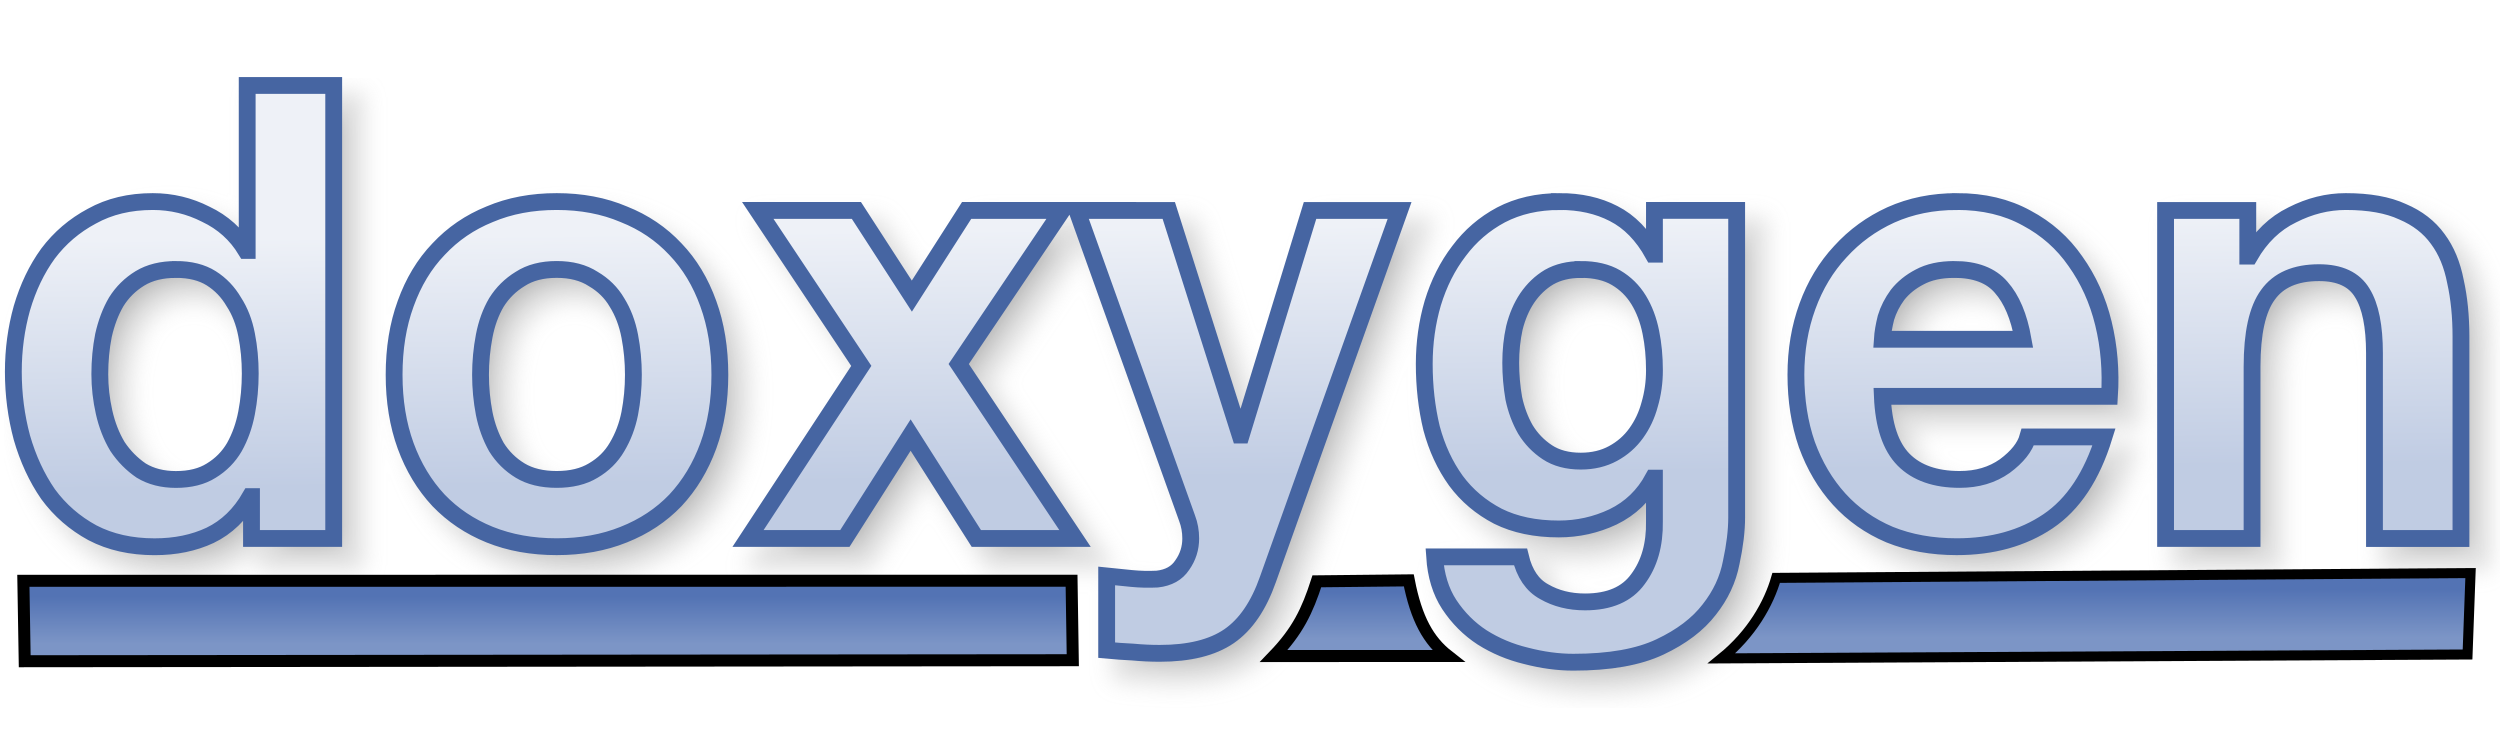
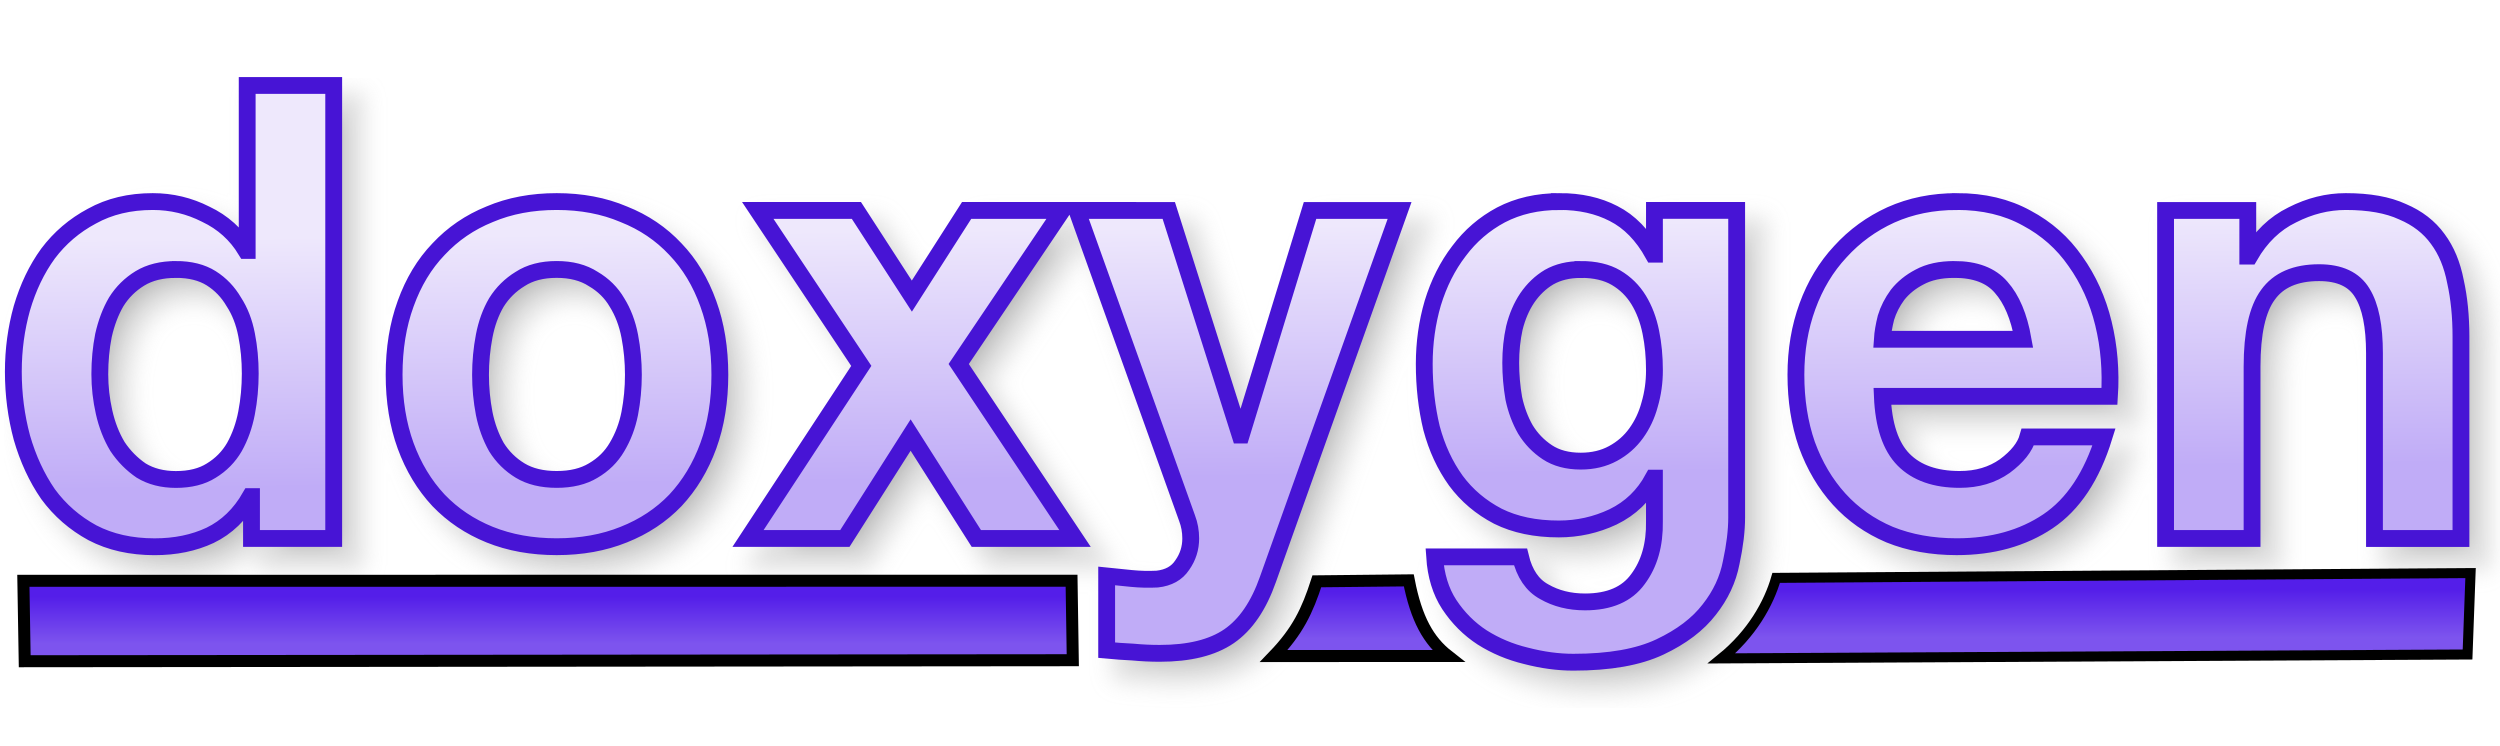
<svg xmlns="http://www.w3.org/2000/svg" xmlns:xlink="http://www.w3.org/1999/xlink" version="1.1" viewBox="0 0 104 31">
  <defs>
    <linearGradient id="a">
-       <stop stop-color="#5373B4" offset="0" />
-       <stop stop-color="#7C95C6" offset="1" />
+       <stop stop-color="#541EE9" offset="0" />
+       <stop stop-color="#7D54EE" offset="1" />
    </linearGradient>
    <linearGradient id="d" x1="31.474" x2="31.474" y1="24.821" y2="26.773" gradientUnits="userSpaceOnUse" xlink:href="#a" />
    <linearGradient id="c" x1="31.474" x2="31.474" y1="24.821" y2="26.773" gradientTransform="matrix(.6816 0 0 1.0248 72.391 -.91809)" gradientUnits="userSpaceOnUse" xlink:href="#a" />
    <linearGradient id="b" x1="56.295" x2="56.295" y1="24.622" y2="26.574" gradientUnits="userSpaceOnUse" xlink:href="#a" />
    <linearGradient id="e" x1="49.067" x2="48.956" y1="19.719" y2="9.523" gradientTransform="matrix(.97968 0 0 1.0207 -.25579 -.25579)" gradientUnits="userSpaceOnUse">
-       <stop stop-color="#C0CCE3" offset="0" />
-       <stop stop-color="#EEF1F7" offset="1" />
+       <stop stop-color="#C0ACF7" offset="0" />
+       <stop stop-color="#EEE8FC" offset="1" />
    </linearGradient>
    <filter id="f" x="-.011" y="-.045" width="1.021" height="1.091" color-interpolation-filters="sRGB">
      <feGaussianBlur stdDeviation="0.453" />
    </filter>
  </defs>
  <g>
    <path transform="translate(-2.5759 -27.848)" d="m13.609 32.203v6.863h-0.051c-0.405-0.669-0.963-1.171-1.672-1.506-0.692-0.352-1.428-0.527-2.205-0.527-0.963 0-1.807 0.203-2.533 0.607-0.726 0.387-1.334 0.906-1.824 1.557-0.473 0.651-0.835 1.409-1.088 2.272-0.236 0.845-0.355 1.724-0.355 2.639 0 0.95 0.119 1.864 0.355 2.744 0.253 0.88 0.615 1.663 1.088 2.35 0.49 0.669 1.107 1.207 1.85 1.611 0.743 0.387 1.604 0.58 2.584 0.58 0.861 0 1.631-0.158 2.307-0.475 0.692-0.334 1.25-0.872 1.672-1.611h0.051v1.742h3.42v-18.846zm12.875 4.83c-1.03 0-1.96 0.175-2.787 0.527-0.828 0.334-1.536 0.82-2.127 1.453-0.591 0.616-1.048 1.372-1.369 2.269-0.321 0.88-0.48 1.866-0.48 2.957s0.16 2.075 0.48 2.955c0.321 0.88 0.778 1.636 1.369 2.269 0.591 0.616 1.299 1.091 2.127 1.426 0.828 0.334 1.757 0.502 2.787 0.502 1.03 0 1.96-0.168 2.787-0.502 0.844-0.334 1.561-0.81 2.152-1.426 0.591-0.633 1.048-1.39 1.369-2.269 0.321-0.88 0.48-1.864 0.48-2.955s-0.16-2.077-0.48-2.957c-0.321-0.897-0.778-1.654-1.369-2.269-0.591-0.633-1.308-1.119-2.152-1.453-0.828-0.352-1.757-0.527-2.787-0.527zm41.715 0c-0.912 0-1.722 0.185-2.432 0.555-0.692 0.37-1.275 0.87-1.748 1.504-0.473 0.616-0.837 1.337-1.09 2.164-0.236 0.809-0.354 1.655-0.354 2.535 0 0.933 0.1 1.821 0.303 2.666 0.22 0.827 0.558 1.556 1.014 2.189 0.456 0.616 1.039 1.109 1.748 1.478 0.709 0.352 1.554 0.529 2.533 0.529 0.794 0 1.545-0.168 2.254-0.502 0.726-0.352 1.283-0.89 1.672-1.611h0.051v1.795c0.017 0.968-0.211 1.769-0.684 2.402-0.456 0.633-1.19 0.951-2.203 0.951-0.642 0-1.208-0.142-1.697-0.424-0.49-0.264-0.819-0.747-0.988-1.451h-3.572c0.051 0.774 0.253 1.435 0.607 1.98 0.372 0.563 0.829 1.019 1.369 1.371 0.557 0.352 1.166 0.607 1.824 0.766 0.676 0.176 1.333 0.266 1.975 0.266 1.503 0 2.703-0.212 3.598-0.635 0.895-0.422 1.58-0.941 2.053-1.557 0.473-0.598 0.777-1.249 0.912-1.953 0.152-0.704 0.227-1.329 0.227-1.875v-12.775h-3.42v1.822h-0.051c-0.439-0.792-0.988-1.355-1.647-1.69-0.642-0.334-1.393-0.502-2.254-0.502zm16.523 0c-0.996 0-1.909 0.185-2.736 0.555-0.811 0.37-1.512 0.88-2.103 1.531-0.591 0.633-1.046 1.39-1.367 2.269s-0.48 1.831-0.48 2.852c0 1.056 0.151 2.022 0.455 2.902 0.321 0.88 0.768 1.636 1.342 2.269 0.574 0.633 1.276 1.127 2.103 1.478 0.828 0.334 1.757 0.502 2.787 0.502 1.486 0 2.752-0.353 3.799-1.057 1.047-0.704 1.825-1.873 2.332-3.51h-3.168c-0.118 0.422-0.439 0.828-0.963 1.215-0.524 0.37-1.147 0.553-1.873 0.553-1.013 0-1.792-0.273-2.332-0.818-0.54-0.545-0.836-1.425-0.887-2.639h9.449c0.068-1.056-0.016-2.067-0.252-3.035-0.236-0.968-0.626-1.829-1.166-2.586-0.524-0.757-1.2-1.355-2.027-1.795-0.828-0.458-1.797-0.688-2.912-0.688zm16.189 0c-0.76 0-1.502 0.185-2.228 0.555-0.726 0.352-1.317 0.923-1.773 1.715h-0.076v-1.9h-3.42v13.646h3.598v-7.152c0-1.39 0.219-2.384 0.658-2.982 0.439-0.616 1.149-0.924 2.129-0.924 0.861 0 1.461 0.281 1.799 0.844 0.338 0.545 0.506 1.382 0.506 2.508v7.707h3.598v-8.393c0-0.845-0.076-1.611-0.229-2.297-0.135-0.704-0.38-1.292-0.734-1.768-0.355-0.493-0.844-0.873-1.469-1.137-0.608-0.282-1.395-0.422-2.357-0.422zm-66.063 0.369 4.307 6.467-4.713 7.18h4.029l2.736-4.303 2.734 4.303h4.106l-4.84-7.258 4.307-6.389h-3.977l-2.279 3.564-2.307-3.564zm13.275 0 4.584 12.803c0.101 0.264 0.152 0.545 0.152 0.844 0 0.405-0.117 0.775-0.354 1.109-0.22 0.334-0.566 0.527-1.039 0.58-0.355 0.018-0.71 0.01-1.065-0.025-0.355-0.035-0.701-0.07-1.039-0.105v3.088c0.372 0.035 0.735 0.061 1.09 0.078 0.372 0.035 0.744 0.053 1.115 0.053 1.233 0 2.194-0.238 2.887-0.713 0.692-0.475 1.233-1.266 1.621-2.375l5.473-15.336h-3.725l-2.861 9.344h-0.051l-2.965-9.344zm-37.48 2.455c0.591 0 1.082 0.123 1.471 0.369 0.388 0.246 0.699 0.572 0.936 0.977 0.253 0.387 0.432 0.845 0.533 1.373 0.101 0.51 0.152 1.048 0.152 1.611 0 0.563-0.051 1.107-0.152 1.635-0.101 0.528-0.271 1.004-0.508 1.426-0.236 0.405-0.556 0.73-0.961 0.977-0.388 0.246-0.88 0.369-1.471 0.369-0.557 0-1.038-0.123-1.443-0.369-0.388-0.264-0.718-0.597-0.988-1.002-0.253-0.422-0.438-0.898-0.557-1.426s-0.178-1.056-0.178-1.584c-1e-7 -0.563 0.051-1.099 0.152-1.609 0.118-0.528 0.295-0.996 0.531-1.4 0.253-0.405 0.583-0.73 0.988-0.977 0.405-0.246 0.903-0.369 1.494-0.369zm15.84 0c0.608 0 1.114 0.133 1.52 0.396 0.422 0.246 0.752 0.572 0.988 0.977 0.253 0.405 0.43 0.871 0.531 1.398 0.101 0.528 0.152 1.066 0.152 1.611 0 0.545-0.051 1.081-0.152 1.609-0.101 0.51-0.278 0.976-0.531 1.398-0.236 0.405-0.566 0.73-0.988 0.977-0.405 0.246-0.912 0.369-1.52 0.369-0.608 0-1.114-0.123-1.52-0.369s-0.735-0.572-0.988-0.977c-0.236-0.422-0.406-0.888-0.508-1.398-0.101-0.528-0.152-1.064-0.152-1.609 0-0.545 0.051-1.083 0.152-1.611 0.101-0.528 0.271-0.994 0.508-1.398 0.253-0.405 0.583-0.73 0.988-0.977 0.405-0.264 0.912-0.396 1.52-0.396zm42.602 0c0.591 0 1.08 0.115 1.469 0.344 0.388 0.229 0.701 0.537 0.938 0.924 0.236 0.387 0.406 0.835 0.508 1.346 0.101 0.493 0.15 1.021 0.15 1.584 0 0.493-0.066 0.968-0.201 1.426-0.118 0.44-0.305 0.836-0.559 1.188-0.253 0.352-0.574 0.633-0.963 0.844-0.388 0.211-0.835 0.318-1.342 0.318-0.557 0-1.021-0.125-1.393-0.371-0.372-0.246-0.676-0.562-0.912-0.949-0.22-0.387-0.381-0.818-0.482-1.293-0.084-0.493-0.127-0.986-0.127-1.478 0-0.51 0.051-0.994 0.152-1.451 0.118-0.475 0.297-0.89 0.533-1.242 0.253-0.37 0.557-0.66 0.912-0.871 0.372-0.211 0.81-0.316 1.316-0.316zm15.535 0c0.878 0 1.529 0.248 1.951 0.74 0.439 0.493 0.743 1.214 0.912 2.164h-5.854c0.017-0.264 0.068-0.564 0.152-0.898 0.101-0.334 0.263-0.65 0.482-0.949 0.236-0.299 0.541-0.547 0.912-0.74 0.388-0.211 0.869-0.316 1.443-0.316z" filter="url(#f)" opacity=".3" stroke="#969696" />
    <path d="m0.972 24.161 43.605-0.002 0.051 3.306-43.6 0.042z" fill="url(#d)" stroke="#000" stroke-width=".5" />
-     <path d="m10.283 3.555v6.863h-0.051c-0.405-0.669-0.963-1.171-1.672-1.506-0.692-0.352-1.428-0.527-2.205-0.527-0.963 0-1.807 0.203-2.533 0.607-0.726 0.387-1.334 0.906-1.824 1.557-0.473 0.651-0.835 1.409-1.088 2.272-0.236 0.845-0.355 1.724-0.355 2.639 0 0.95 0.119 1.864 0.355 2.744 0.253 0.88 0.615 1.663 1.088 2.35 0.49 0.669 1.107 1.207 1.85 1.611 0.743 0.387 1.604 0.58 2.584 0.58 0.861 0 1.631-0.158 2.307-0.475 0.692-0.334 1.25-0.872 1.672-1.611h0.051v1.742h3.42v-18.846zm12.875 4.83c-1.03 0-1.96 0.175-2.787 0.527-0.828 0.334-1.536 0.82-2.127 1.453-0.591 0.616-1.048 1.372-1.369 2.269-0.321 0.88-0.48 1.866-0.48 2.957s0.16 2.075 0.48 2.955c0.321 0.88 0.778 1.636 1.369 2.269 0.591 0.616 1.299 1.091 2.127 1.426 0.828 0.334 1.757 0.502 2.787 0.502 1.03 0 1.96-0.168 2.787-0.502 0.844-0.334 1.561-0.81 2.152-1.426 0.591-0.633 1.048-1.39 1.369-2.269 0.321-0.88 0.48-1.864 0.48-2.955s-0.16-2.077-0.48-2.957c-0.321-0.897-0.778-1.654-1.369-2.269-0.591-0.633-1.308-1.119-2.152-1.453-0.828-0.352-1.757-0.527-2.787-0.527zm41.715 0c-0.912 0-1.722 0.185-2.432 0.555-0.692 0.37-1.275 0.87-1.748 1.504-0.473 0.616-0.837 1.337-1.09 2.164-0.236 0.809-0.354 1.655-0.354 2.535 0 0.933 0.1 1.821 0.303 2.666 0.22 0.827 0.558 1.556 1.014 2.189 0.456 0.616 1.039 1.109 1.748 1.478 0.709 0.352 1.554 0.529 2.533 0.529 0.794 0 1.545-0.168 2.254-0.502 0.726-0.352 1.283-0.89 1.672-1.611h0.051v1.795c0.017 0.968-0.211 1.769-0.684 2.402-0.456 0.633-1.19 0.951-2.203 0.951-0.642 0-1.208-0.142-1.697-0.424-0.49-0.264-0.819-0.747-0.988-1.451h-3.572c0.051 0.774 0.253 1.435 0.607 1.98 0.372 0.563 0.829 1.019 1.369 1.371 0.557 0.352 1.166 0.607 1.824 0.766 0.676 0.176 1.333 0.266 1.975 0.266 1.503 0 2.703-0.212 3.598-0.635 0.895-0.422 1.58-0.941 2.053-1.557 0.473-0.598 0.777-1.249 0.912-1.953 0.152-0.704 0.227-1.329 0.227-1.875v-12.775h-3.42v1.822h-0.051c-0.439-0.792-0.988-1.355-1.647-1.69-0.642-0.334-1.393-0.502-2.254-0.502zm16.523 0c-0.996 0-1.909 0.185-2.736 0.555-0.811 0.37-1.512 0.88-2.103 1.531-0.591 0.633-1.046 1.39-1.367 2.269s-0.48 1.831-0.48 2.852c0 1.056 0.151 2.022 0.455 2.902 0.321 0.88 0.768 1.636 1.342 2.269 0.574 0.633 1.276 1.127 2.103 1.478 0.828 0.334 1.757 0.502 2.787 0.502 1.486 0 2.752-0.353 3.799-1.057 1.047-0.704 1.825-1.873 2.332-3.51h-3.168c-0.118 0.422-0.439 0.828-0.963 1.215-0.524 0.37-1.147 0.553-1.873 0.553-1.013 0-1.792-0.273-2.332-0.818-0.54-0.545-0.836-1.425-0.887-2.639h9.449c0.068-1.056-0.016-2.067-0.252-3.035-0.236-0.968-0.626-1.829-1.166-2.586-0.524-0.757-1.2-1.355-2.027-1.795-0.828-0.458-1.797-0.688-2.912-0.688zm16.189 0c-0.76 0-1.502 0.185-2.228 0.555-0.726 0.352-1.317 0.923-1.773 1.715h-0.076v-1.9h-3.42v13.646h3.598v-7.152c0-1.39 0.219-2.384 0.658-2.982 0.439-0.616 1.149-0.924 2.129-0.924 0.861 0 1.461 0.281 1.799 0.844 0.338 0.545 0.506 1.382 0.506 2.508v7.707h3.598v-8.393c0-0.845-0.076-1.611-0.229-2.297-0.135-0.704-0.38-1.292-0.734-1.768-0.355-0.493-0.844-0.873-1.469-1.137-0.608-0.282-1.395-0.422-2.357-0.422zm-66.062 0.369 4.307 6.467-4.713 7.18h4.029l2.736-4.303 2.734 4.303h4.106l-4.84-7.258 4.307-6.389h-3.977l-2.279 3.564-2.307-3.564zm13.275 0 4.584 12.803c0.101 0.264 0.152 0.545 0.152 0.844 0 0.405-0.117 0.775-0.354 1.109-0.22 0.334-0.566 0.527-1.039 0.58-0.355 0.018-0.71 0.01-1.065-0.025-0.355-0.035-0.701-0.07-1.039-0.105v3.088c0.372 0.035 0.735 0.061 1.09 0.078 0.372 0.035 0.744 0.053 1.115 0.053 1.233 0 2.194-0.238 2.887-0.713 0.692-0.475 1.233-1.266 1.621-2.375l5.473-15.336h-3.725l-2.861 9.344h-0.051l-2.965-9.344zm-37.48 2.455c0.591 0 1.082 0.123 1.471 0.369s0.699 0.572 0.936 0.977c0.253 0.387 0.432 0.845 0.533 1.373 0.101 0.51 0.152 1.048 0.152 1.611 0 0.563-0.051 1.107-0.152 1.635-0.101 0.528-0.271 1.004-0.508 1.426-0.236 0.405-0.556 0.73-0.961 0.977-0.388 0.246-0.88 0.369-1.471 0.369-0.557 0-1.038-0.123-1.443-0.369-0.388-0.264-0.718-0.597-0.988-1.002-0.253-0.422-0.438-0.898-0.557-1.426s-0.178-1.056-0.178-1.584c-1e-7 -0.563 0.051-1.099 0.152-1.609 0.118-0.528 0.295-0.996 0.531-1.4 0.253-0.405 0.583-0.73 0.988-0.977 0.405-0.246 0.903-0.369 1.494-0.369zm15.84 0c0.608 0 1.114 0.133 1.52 0.396 0.422 0.246 0.752 0.572 0.988 0.977 0.253 0.405 0.43 0.871 0.531 1.398 0.101 0.528 0.152 1.066 0.152 1.611 0 0.545-0.051 1.081-0.152 1.609-0.101 0.51-0.278 0.976-0.531 1.398-0.236 0.405-0.566 0.73-0.988 0.977-0.405 0.246-0.912 0.369-1.52 0.369-0.608 0-1.114-0.123-1.52-0.369s-0.735-0.572-0.988-0.977c-0.236-0.422-0.406-0.888-0.508-1.398-0.101-0.528-0.152-1.064-0.152-1.609 0-0.545 0.051-1.083 0.152-1.611 0.101-0.528 0.271-0.994 0.508-1.398 0.253-0.405 0.583-0.73 0.988-0.977 0.405-0.264 0.912-0.396 1.52-0.396zm42.602 0c0.591 0 1.08 0.115 1.469 0.344 0.388 0.229 0.701 0.537 0.938 0.924 0.236 0.387 0.406 0.835 0.508 1.346 0.101 0.493 0.15 1.021 0.15 1.584 0 0.493-0.066 0.968-0.201 1.426-0.118 0.44-0.305 0.836-0.559 1.188-0.253 0.352-0.574 0.633-0.963 0.844-0.388 0.211-0.835 0.318-1.342 0.318-0.557 0-1.021-0.125-1.393-0.371-0.372-0.246-0.676-0.562-0.912-0.949-0.22-0.387-0.381-0.818-0.482-1.293-0.084-0.493-0.127-0.986-0.127-1.478 0-0.51 0.051-0.994 0.152-1.451 0.118-0.475 0.297-0.89 0.533-1.242 0.253-0.37 0.557-0.66 0.912-0.871 0.372-0.211 0.81-0.316 1.316-0.316zm15.535 0c0.878 0 1.529 0.248 1.951 0.74 0.439 0.493 0.743 1.214 0.912 2.164h-5.854c0.017-0.264 0.068-0.564 0.152-0.898 0.101-0.334 0.263-0.65 0.482-0.949 0.236-0.299 0.541-0.547 0.912-0.74 0.388-0.211 0.869-0.316 1.443-0.316z" fill="url(#e)" stroke="#4665A2" stroke-width=".7" />
+     <path d="m10.283 3.555v6.863h-0.051c-0.405-0.669-0.963-1.171-1.672-1.506-0.692-0.352-1.428-0.527-2.205-0.527-0.963 0-1.807 0.203-2.533 0.607-0.726 0.387-1.334 0.906-1.824 1.557-0.473 0.651-0.835 1.409-1.088 2.272-0.236 0.845-0.355 1.724-0.355 2.639 0 0.95 0.119 1.864 0.355 2.744 0.253 0.88 0.615 1.663 1.088 2.35 0.49 0.669 1.107 1.207 1.85 1.611 0.743 0.387 1.604 0.58 2.584 0.58 0.861 0 1.631-0.158 2.307-0.475 0.692-0.334 1.25-0.872 1.672-1.611h0.051v1.742h3.42v-18.846zm12.875 4.83c-1.03 0-1.96 0.175-2.787 0.527-0.828 0.334-1.536 0.82-2.127 1.453-0.591 0.616-1.048 1.372-1.369 2.269-0.321 0.88-0.48 1.866-0.48 2.957s0.16 2.075 0.48 2.955c0.321 0.88 0.778 1.636 1.369 2.269 0.591 0.616 1.299 1.091 2.127 1.426 0.828 0.334 1.757 0.502 2.787 0.502 1.03 0 1.96-0.168 2.787-0.502 0.844-0.334 1.561-0.81 2.152-1.426 0.591-0.633 1.048-1.39 1.369-2.269 0.321-0.88 0.48-1.864 0.48-2.955s-0.16-2.077-0.48-2.957c-0.321-0.897-0.778-1.654-1.369-2.269-0.591-0.633-1.308-1.119-2.152-1.453-0.828-0.352-1.757-0.527-2.787-0.527zm41.715 0c-0.912 0-1.722 0.185-2.432 0.555-0.692 0.37-1.275 0.87-1.748 1.504-0.473 0.616-0.837 1.337-1.09 2.164-0.236 0.809-0.354 1.655-0.354 2.535 0 0.933 0.1 1.821 0.303 2.666 0.22 0.827 0.558 1.556 1.014 2.189 0.456 0.616 1.039 1.109 1.748 1.478 0.709 0.352 1.554 0.529 2.533 0.529 0.794 0 1.545-0.168 2.254-0.502 0.726-0.352 1.283-0.89 1.672-1.611h0.051v1.795c0.017 0.968-0.211 1.769-0.684 2.402-0.456 0.633-1.19 0.951-2.203 0.951-0.642 0-1.208-0.142-1.697-0.424-0.49-0.264-0.819-0.747-0.988-1.451h-3.572c0.051 0.774 0.253 1.435 0.607 1.98 0.372 0.563 0.829 1.019 1.369 1.371 0.557 0.352 1.166 0.607 1.824 0.766 0.676 0.176 1.333 0.266 1.975 0.266 1.503 0 2.703-0.212 3.598-0.635 0.895-0.422 1.58-0.941 2.053-1.557 0.473-0.598 0.777-1.249 0.912-1.953 0.152-0.704 0.227-1.329 0.227-1.875v-12.775h-3.42v1.822h-0.051c-0.439-0.792-0.988-1.355-1.647-1.69-0.642-0.334-1.393-0.502-2.254-0.502zm16.523 0c-0.996 0-1.909 0.185-2.736 0.555-0.811 0.37-1.512 0.88-2.103 1.531-0.591 0.633-1.046 1.39-1.367 2.269s-0.48 1.831-0.48 2.852c0 1.056 0.151 2.022 0.455 2.902 0.321 0.88 0.768 1.636 1.342 2.269 0.574 0.633 1.276 1.127 2.103 1.478 0.828 0.334 1.757 0.502 2.787 0.502 1.486 0 2.752-0.353 3.799-1.057 1.047-0.704 1.825-1.873 2.332-3.51h-3.168c-0.118 0.422-0.439 0.828-0.963 1.215-0.524 0.37-1.147 0.553-1.873 0.553-1.013 0-1.792-0.273-2.332-0.818-0.54-0.545-0.836-1.425-0.887-2.639h9.449c0.068-1.056-0.016-2.067-0.252-3.035-0.236-0.968-0.626-1.829-1.166-2.586-0.524-0.757-1.2-1.355-2.027-1.795-0.828-0.458-1.797-0.688-2.912-0.688zm16.189 0c-0.76 0-1.502 0.185-2.228 0.555-0.726 0.352-1.317 0.923-1.773 1.715h-0.076v-1.9h-3.42v13.646h3.598v-7.152c0-1.39 0.219-2.384 0.658-2.982 0.439-0.616 1.149-0.924 2.129-0.924 0.861 0 1.461 0.281 1.799 0.844 0.338 0.545 0.506 1.382 0.506 2.508v7.707h3.598v-8.393c0-0.845-0.076-1.611-0.229-2.297-0.135-0.704-0.38-1.292-0.734-1.768-0.355-0.493-0.844-0.873-1.469-1.137-0.608-0.282-1.395-0.422-2.357-0.422zm-66.062 0.369 4.307 6.467-4.713 7.18h4.029l2.736-4.303 2.734 4.303h4.106l-4.84-7.258 4.307-6.389h-3.977l-2.279 3.564-2.307-3.564zm13.275 0 4.584 12.803c0.101 0.264 0.152 0.545 0.152 0.844 0 0.405-0.117 0.775-0.354 1.109-0.22 0.334-0.566 0.527-1.039 0.58-0.355 0.018-0.71 0.01-1.065-0.025-0.355-0.035-0.701-0.07-1.039-0.105v3.088c0.372 0.035 0.735 0.061 1.09 0.078 0.372 0.035 0.744 0.053 1.115 0.053 1.233 0 2.194-0.238 2.887-0.713 0.692-0.475 1.233-1.266 1.621-2.375l5.473-15.336h-3.725l-2.861 9.344h-0.051l-2.965-9.344zm-37.48 2.455c0.591 0 1.082 0.123 1.471 0.369s0.699 0.572 0.936 0.977c0.253 0.387 0.432 0.845 0.533 1.373 0.101 0.51 0.152 1.048 0.152 1.611 0 0.563-0.051 1.107-0.152 1.635-0.101 0.528-0.271 1.004-0.508 1.426-0.236 0.405-0.556 0.73-0.961 0.977-0.388 0.246-0.88 0.369-1.471 0.369-0.557 0-1.038-0.123-1.443-0.369-0.388-0.264-0.718-0.597-0.988-1.002-0.253-0.422-0.438-0.898-0.557-1.426s-0.178-1.056-0.178-1.584c-1e-7 -0.563 0.051-1.099 0.152-1.609 0.118-0.528 0.295-0.996 0.531-1.4 0.253-0.405 0.583-0.73 0.988-0.977 0.405-0.246 0.903-0.369 1.494-0.369zm15.84 0c0.608 0 1.114 0.133 1.52 0.396 0.422 0.246 0.752 0.572 0.988 0.977 0.253 0.405 0.43 0.871 0.531 1.398 0.101 0.528 0.152 1.066 0.152 1.611 0 0.545-0.051 1.081-0.152 1.609-0.101 0.51-0.278 0.976-0.531 1.398-0.236 0.405-0.566 0.73-0.988 0.977-0.405 0.246-0.912 0.369-1.52 0.369-0.608 0-1.114-0.123-1.52-0.369s-0.735-0.572-0.988-0.977c-0.236-0.422-0.406-0.888-0.508-1.398-0.101-0.528-0.152-1.064-0.152-1.609 0-0.545 0.051-1.083 0.152-1.611 0.101-0.528 0.271-0.994 0.508-1.398 0.253-0.405 0.583-0.73 0.988-0.977 0.405-0.264 0.912-0.396 1.52-0.396zm42.602 0c0.591 0 1.08 0.115 1.469 0.344 0.388 0.229 0.701 0.537 0.938 0.924 0.236 0.387 0.406 0.835 0.508 1.346 0.101 0.493 0.15 1.021 0.15 1.584 0 0.493-0.066 0.968-0.201 1.426-0.118 0.44-0.305 0.836-0.559 1.188-0.253 0.352-0.574 0.633-0.963 0.844-0.388 0.211-0.835 0.318-1.342 0.318-0.557 0-1.021-0.125-1.393-0.371-0.372-0.246-0.676-0.562-0.912-0.949-0.22-0.387-0.381-0.818-0.482-1.293-0.084-0.493-0.127-0.986-0.127-1.478 0-0.51 0.051-0.994 0.152-1.451 0.118-0.475 0.297-0.89 0.533-1.242 0.253-0.37 0.557-0.66 0.912-0.871 0.372-0.211 0.81-0.316 1.316-0.316zm15.535 0c0.878 0 1.529 0.248 1.951 0.74 0.439 0.493 0.743 1.214 0.912 2.164h-5.854c0.017-0.264 0.068-0.564 0.152-0.898 0.101-0.334 0.263-0.65 0.482-0.949 0.236-0.299 0.541-0.547 0.912-0.74 0.388-0.211 0.869-0.316 1.443-0.316z" fill="url(#e)" stroke="#4714D5" stroke-width=".7" />
    <path d="m52.988 27.291c0.996-1.036 1.394-1.873 1.793-3.108l3.825-0.04c0.311 1.61 0.824 2.514 1.633 3.147z" fill="url(#b)" stroke="#000" stroke-width=".5" />
    <path d="m73.89 24.04 28.885-0.201-0.125 3.388-31.033 0.162c1.262-1.023 1.966-2.286 2.272-3.349z" fill="url(#c)" stroke="#000" stroke-width=".418" />
  </g>
</svg>
